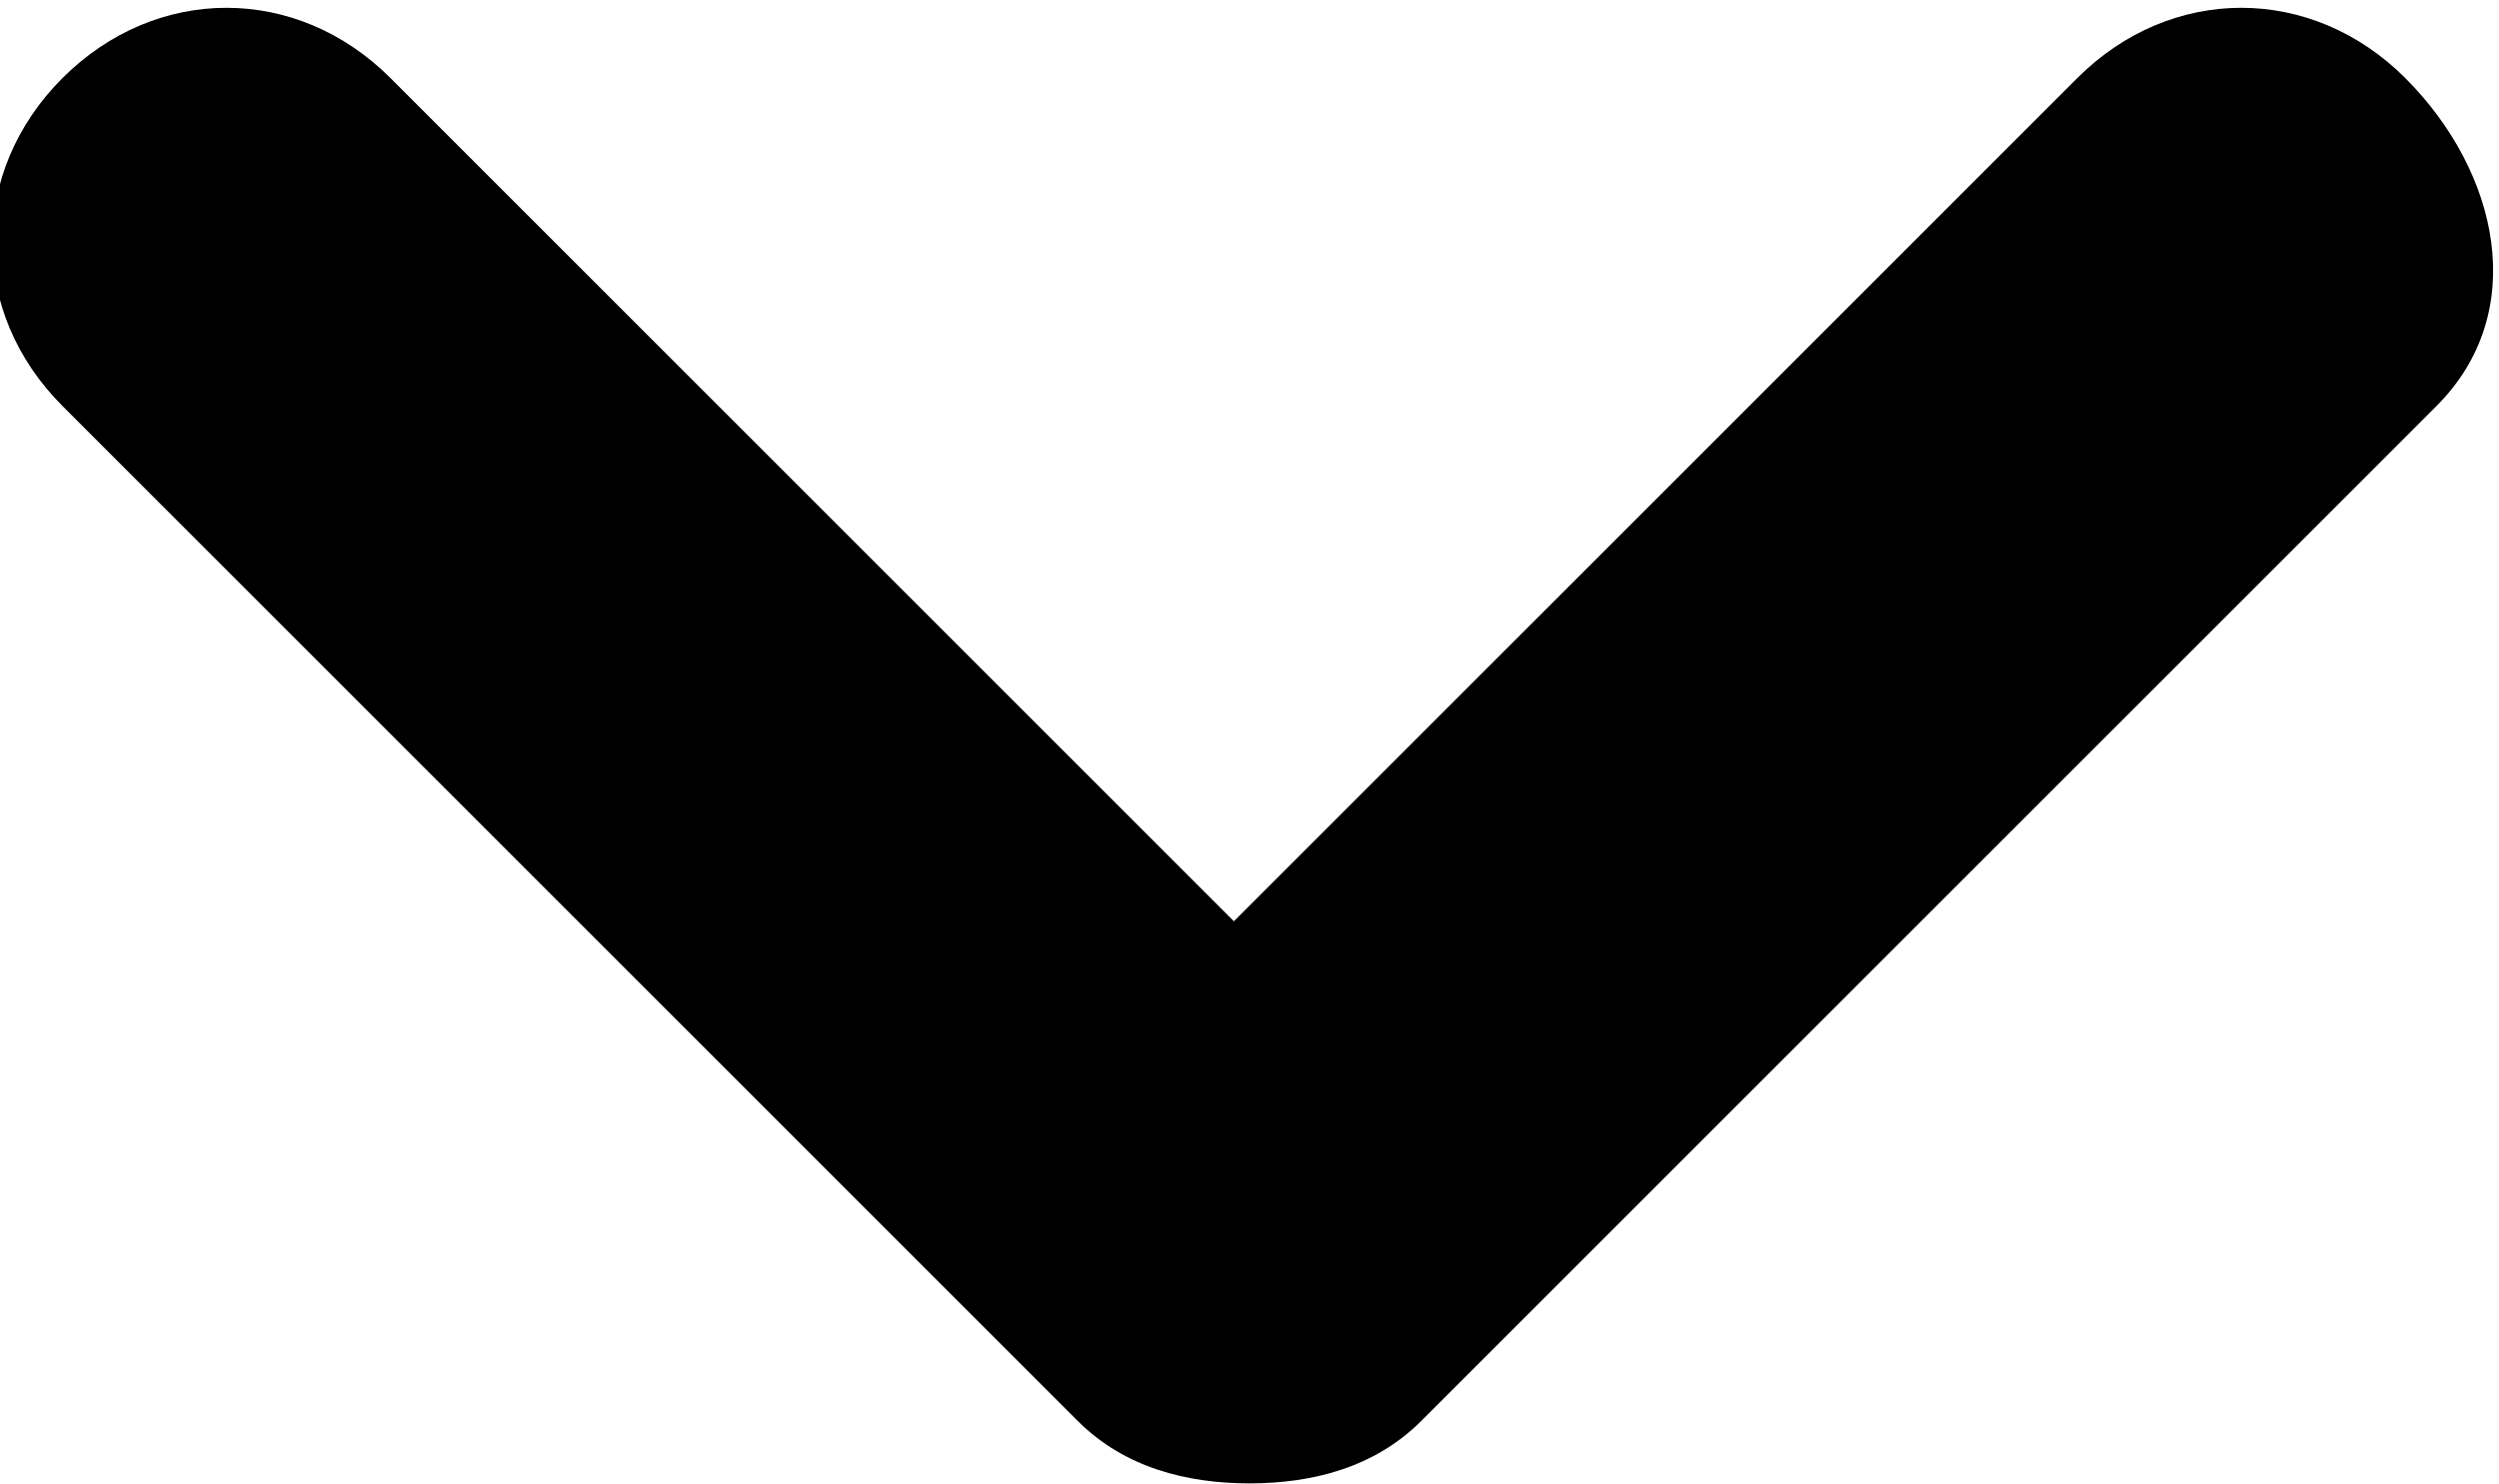
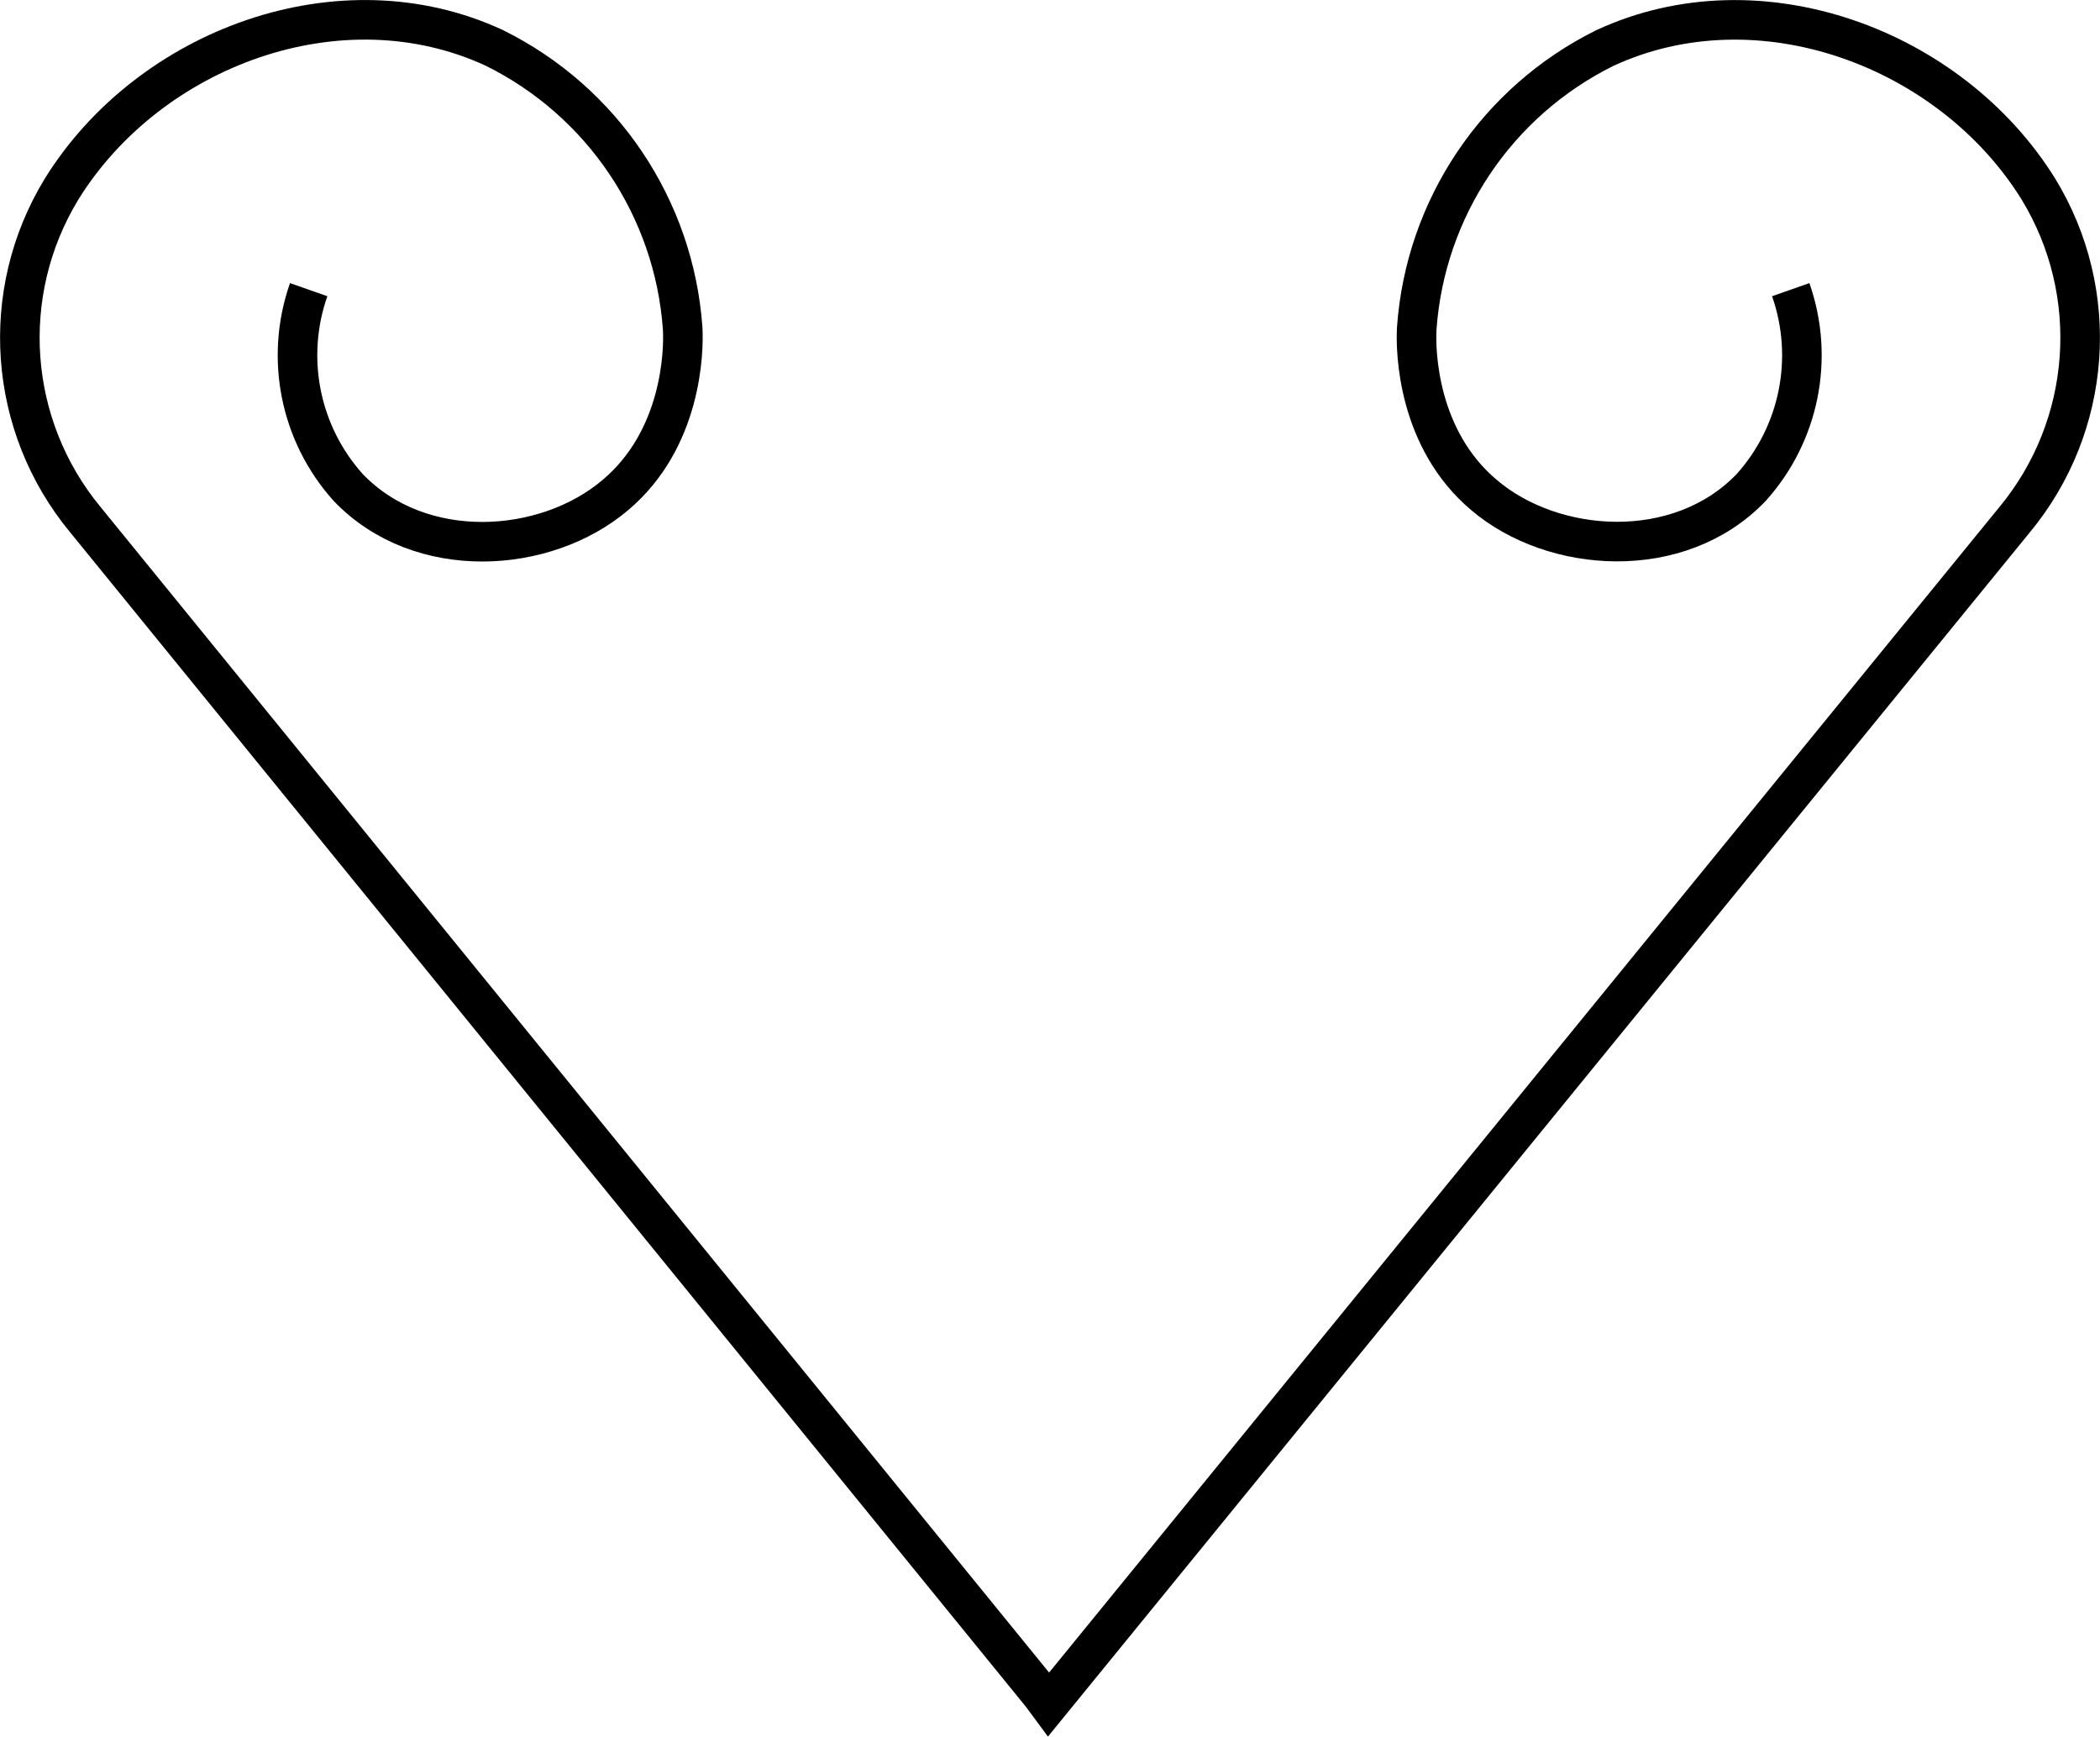
- <svg xmlns="http://www.w3.org/2000/svg" version="1.1" id="Layer_1" x="0px" y="0px" viewBox="0 0 16 9.5" style="enable-background:new 0 0 16 9.5;" xml:space="preserve">
-   <path d="M15.6,2.6L9.1,9.1C8.8,9.4,8.4,9.5,8,9.5S7.2,9.4,6.9,9.1L0.4,2.6c-0.6-0.6-0.6-1.5,0-2.1s1.5-0.6,2.1,0l5.4,5.4l5.4-5.4  c0.6-0.6,1.5-0.6,2.1,0S16.2,2,15.6,2.6z" />
+ <svg xmlns="http://www.w3.org/2000/svg" viewBox="0 0 106.13 87.77">
+   <defs>
+     <style>.cls-1{fill:none;stroke:#000;stroke-miterlimit:10;stroke-width:2px;}</style>
+   </defs>
+   <g id="Layer_2" data-name="Layer 2">
+     <g id="Layer_2-2" data-name="Layer 2">
+       <path class="cls-1" d="M90.5,14.64a10,10,0,0,1-2,10c-3.64,3.8-10,3.36-13.5.38-3.35-2.82-3.47-7.24-3.4-8.43A17.17,17.17,0,0,1,81.1,2.43c7.82-3.63,17.5,0,21.92,7.13a14.43,14.43,0,0,1-1.2,16.7L53,86.14l-.37-.5L4.31,26.26a14.43,14.43,0,0,1-1.2-16.7C7.53,2.42,17.21-1.2,25,2.43a17.17,17.17,0,0,1,9.5,14.16c.07,1.19-.05,5.61-3.4,8.43-3.53,3-9.86,3.42-13.5-.38a10,10,0,0,1-2-10" />
+     </g>
+   </g>
</svg>
